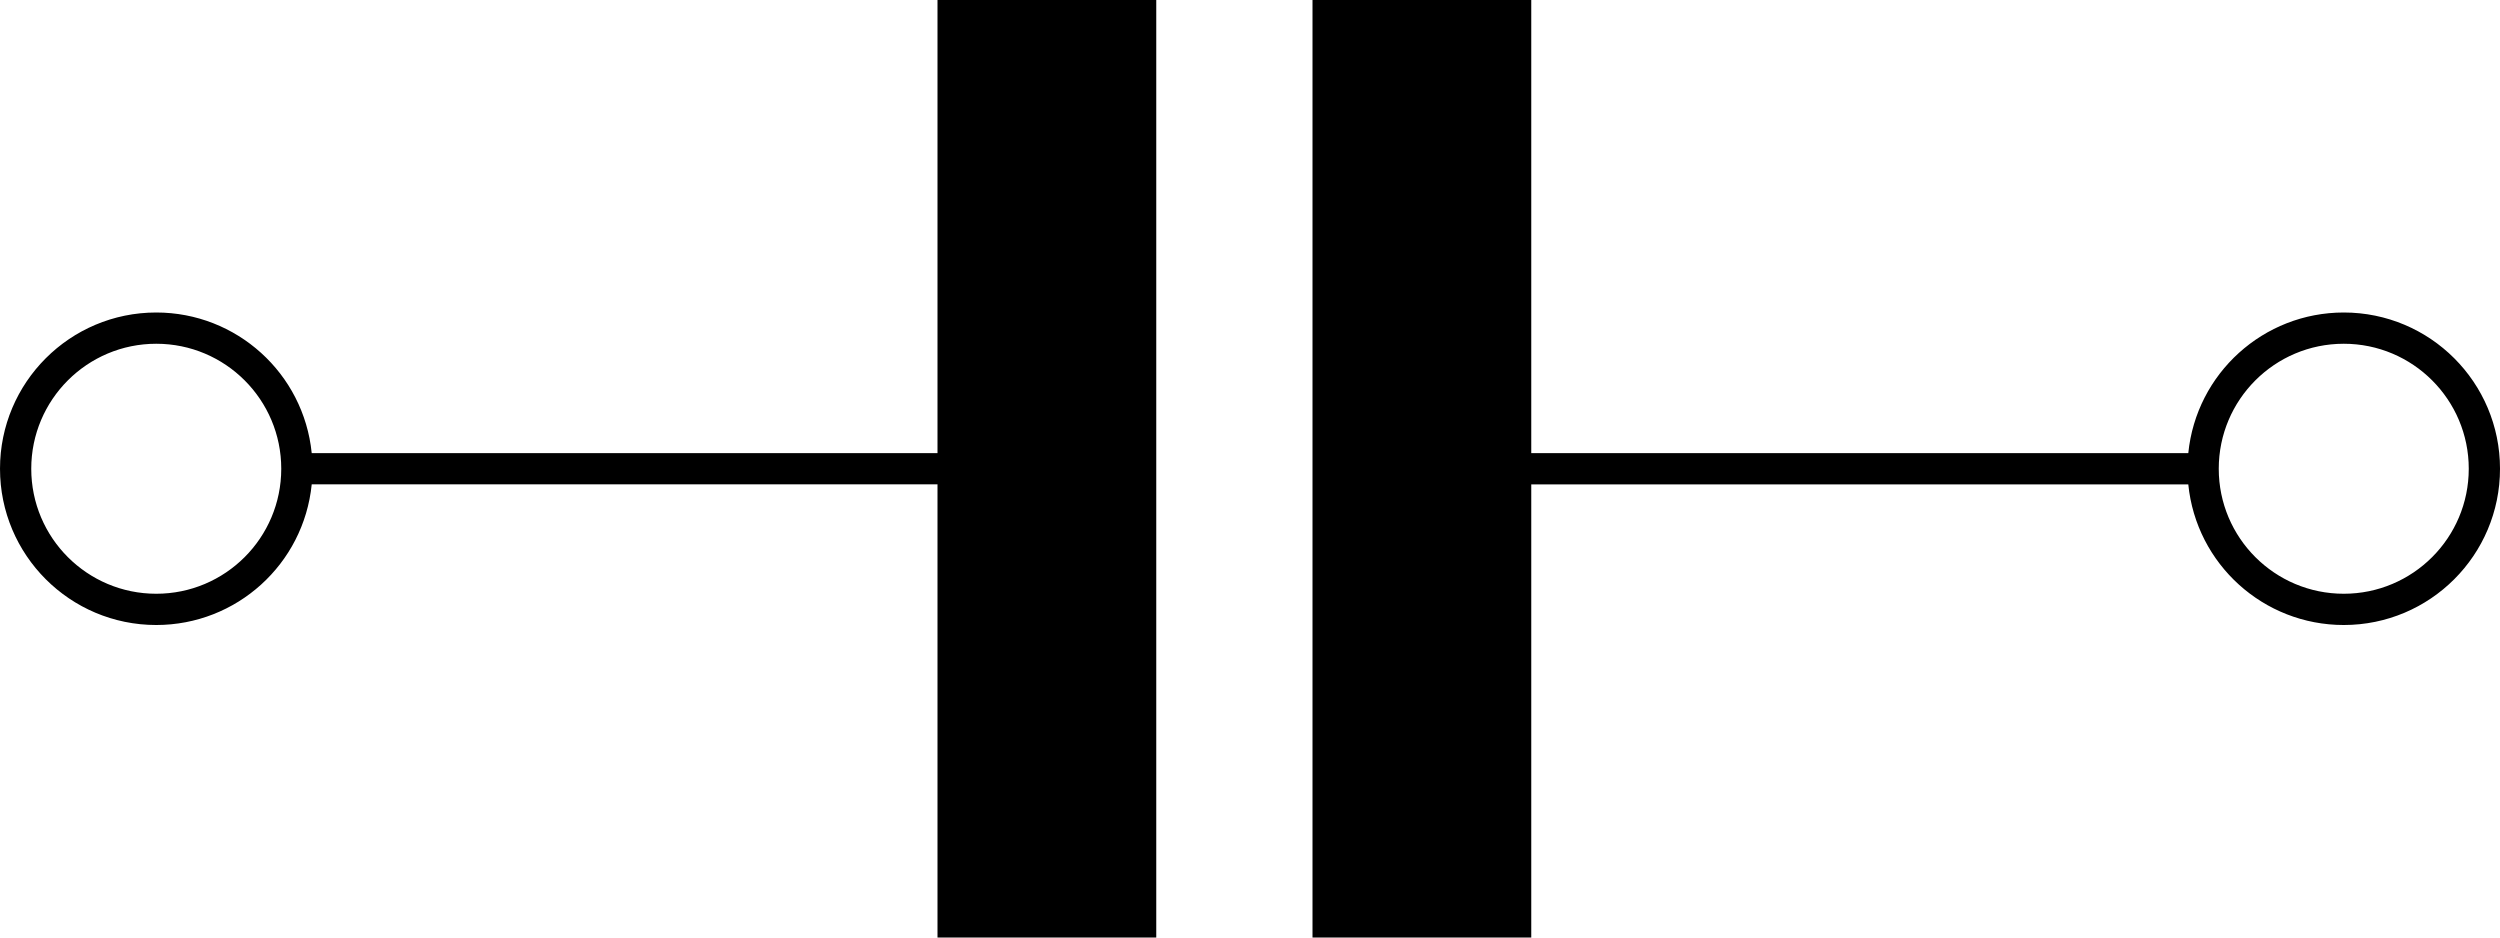
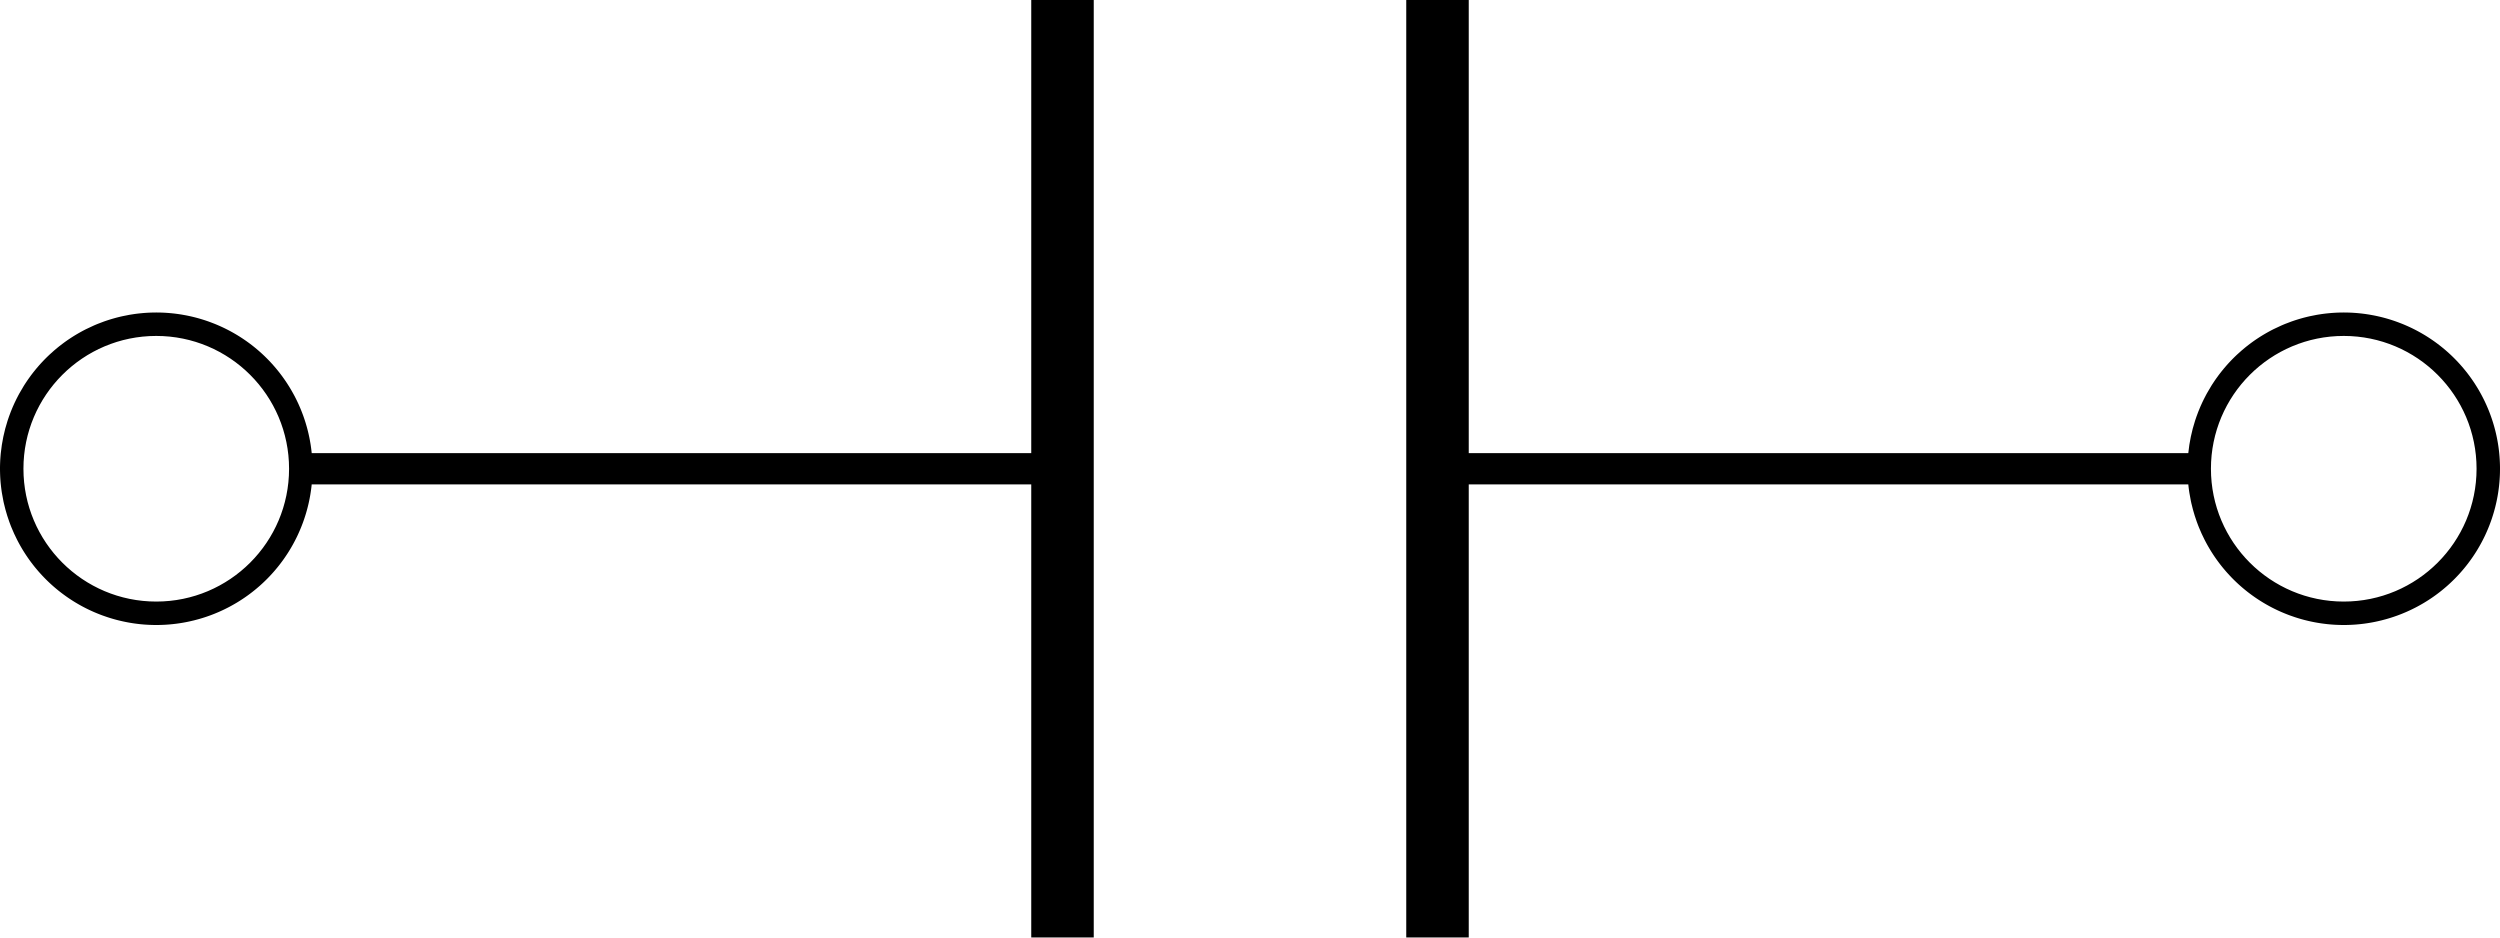
<svg xmlns="http://www.w3.org/2000/svg" xmlns:ns1="http://www.openswatchbook.org/uri/2009/osb" width="160mm" height="60mm" viewBox="0 0 160 60" version="1.1" id="capacitorsvg">
  <defs id="defs2">
    <linearGradient id="linearGradient2783" ns1:paint="solid">
      <stop style="stop-color:#000000;stop-opacity:1;" offset="0" id="stop2781" />
    </linearGradient>
  </defs>
  <g id="draw_layer" transform="translate(0,0)">
-     <circle style="fill:none;fill-opacity:1;fill-rule:evenodd;stroke:none;stroke-width:0.564;stroke-linecap:butt;stroke-linejoin:miter;stroke-miterlimit:4;stroke-dasharray:none;stroke-opacity:1;paint-order:fill markers stroke" cx="10" cy="30" id="circle904" r="8.5" />
-     <circle style="fill:none;fill-opacity:1;fill-rule:evenodd;stroke:none;stroke-width:0.564;stroke-linecap:butt;stroke-linejoin:miter;stroke-miterlimit:4;stroke-dasharray:none;stroke-opacity:1;paint-order:fill markers stroke" cx="150" cy="30" id="circle906" r="8.5" />
-     <path id="Capacitor" style="fill:#000000;fill-opacity:1;stroke:none;stroke-width:1.933;stroke-linejoin:round;stroke-miterlimit:4;stroke-dasharray:none;stroke-dashoffset:0;stroke-opacity:1" d="M 226.771 0 L 226.771 109.605 L 75.4 109.605 A 37.795 37.795 0 0 0 37.795 75.59 A 37.795 37.795 0 0 0 0 113.387 A 37.795 37.795 0 0 0 37.795 151.182 A 37.795 37.795 0 0 0 75.4 117.162 L 226.771 117.162 L 226.771 226.771 L 279.686 226.771 L 279.686 0 L 226.771 0 z M 317.48 0 L 317.48 226.771 L 370.395 226.771 L 370.395 117.166 L 529.324 117.166 A 37.795 37.795 0 0 0 566.93 151.182 A 37.795 37.795 0 0 0 604.725 113.387 A 37.795 37.795 0 0 0 566.93 75.59 A 37.795 37.795 0 0 0 529.324 109.609 L 370.395 109.609 L 370.395 0 L 317.48 0 z M 37.795 83.15 A 30.236 30.236 0 0 1 68.031 113.387 A 30.236 30.236 0 0 1 37.795 143.621 A 30.236 30.236 0 0 1 7.559 113.387 A 30.236 30.236 0 0 1 37.795 83.15 z M 566.93 83.15 A 30.236 30.236 0 0 1 597.166 113.387 A 30.236 30.236 0 0 1 566.93 143.621 A 30.236 30.236 0 0 1 536.693 113.387 A 30.236 30.236 0 0 1 566.93 83.15 z " transform="matrix(0.2645833,0,0,0.2645833,3.002882e-4,2.4476387e-4)" />
+     <path id="path22" style="fill:#000000;fill-opacity:1;stroke:none;stroke-width:1.933;stroke-linejoin:round;stroke-miterlimit:4;stroke-dasharray:none;stroke-dashoffset:0;stroke-opacity:1" d="M 249.449 0 L 249.449 109.605 L 75.398 109.605 A 37.793 37.794 0 0 0 75.373 109.342 A 37.793 37.794 0 0 0 75.314 108.828 A 37.793 37.794 0 0 0 75.248 108.316 A 37.793 37.794 0 0 0 75.176 107.805 A 37.793 37.794 0 0 0 75.096 107.293 A 37.793 37.794 0 0 0 75.006 106.783 A 37.793 37.794 0 0 0 74.914 106.275 A 37.793 37.794 0 0 0 74.814 105.768 A 37.793 37.794 0 0 0 74.705 105.262 A 37.793 37.794 0 0 0 74.592 104.758 A 37.793 37.794 0 0 0 74.471 104.256 A 37.793 37.794 0 0 0 74.342 103.756 A 37.793 37.794 0 0 0 74.207 103.256 A 37.793 37.794 0 0 0 74.064 102.76 A 37.793 37.794 0 0 0 73.916 102.264 A 37.793 37.794 0 0 0 73.76 101.771 A 37.793 37.794 0 0 0 73.598 101.279 A 37.793 37.794 0 0 0 73.43 100.791 A 37.793 37.794 0 0 0 73.254 100.305 A 37.793 37.794 0 0 0 73.07 99.822 A 37.793 37.794 0 0 0 72.883 99.34 A 37.793 37.794 0 0 0 72.688 98.861 A 37.793 37.794 0 0 0 72.484 98.387 A 37.793 37.794 0 0 0 72.277 97.912 A 37.793 37.794 0 0 0 72.061 97.443 A 37.793 37.794 0 0 0 71.84 96.975 A 37.793 37.794 0 0 0 71.613 96.512 A 37.793 37.794 0 0 0 71.379 96.051 A 37.793 37.794 0 0 0 71.139 95.592 A 37.793 37.794 0 0 0 71.1 95.521 A 37.793 37.794 0 0 0 70.891 95.139 A 37.793 37.794 0 0 0 70.637 94.688 A 37.793 37.794 0 0 0 70.379 94.24 A 37.793 37.794 0 0 0 70.113 93.795 A 37.793 37.794 0 0 0 69.842 93.355 A 37.793 37.794 0 0 0 69.564 92.92 A 37.793 37.794 0 0 0 69.283 92.486 A 37.793 37.794 0 0 0 68.994 92.059 A 37.793 37.794 0 0 0 68.699 91.633 A 37.793 37.794 0 0 0 68.398 91.213 A 37.793 37.794 0 0 0 68.092 90.795 A 37.793 37.794 0 0 0 67.781 90.383 A 37.793 37.794 0 0 0 67.732 90.318 A 37.793 37.794 0 0 0 67.463 89.975 A 37.793 37.794 0 0 0 67.141 89.572 A 37.793 37.794 0 0 0 66.812 89.172 A 37.793 37.794 0 0 0 66.479 88.777 A 37.793 37.794 0 0 0 66.139 88.389 A 37.793 37.794 0 0 0 65.793 88 A 37.793 37.794 0 0 0 65.443 87.619 A 37.793 37.794 0 0 0 65.088 87.244 A 37.793 37.794 0 0 0 64.729 86.873 A 37.793 37.794 0 0 0 64.363 86.508 A 37.793 37.794 0 0 0 63.994 86.146 A 37.793 37.794 0 0 0 63.619 85.791 A 37.793 37.794 0 0 0 63.238 85.439 A 37.793 37.794 0 0 0 62.854 85.094 A 37.793 37.794 0 0 0 62.465 84.754 A 37.793 37.794 0 0 0 62.07 84.42 A 37.793 37.794 0 0 0 61.672 84.09 A 37.793 37.794 0 0 0 61.27 83.766 A 37.793 37.794 0 0 0 60.861 83.447 A 37.793 37.794 0 0 0 60.451 83.135 A 37.793 37.794 0 0 0 60.035 82.828 A 37.793 37.794 0 0 0 59.615 82.527 A 37.793 37.794 0 0 0 59.189 82.23 A 37.793 37.794 0 0 0 58.762 81.941 A 37.793 37.794 0 0 0 58.33 81.658 A 37.793 37.794 0 0 0 57.895 81.379 A 37.793 37.794 0 0 0 57.455 81.107 A 37.793 37.794 0 0 0 57.012 80.842 A 37.793 37.794 0 0 0 56.564 80.582 A 37.793 37.794 0 0 0 56.113 80.328 A 37.793 37.794 0 0 0 55.66 80.08 A 37.793 37.794 0 0 0 55.203 79.84 A 37.793 37.794 0 0 0 54.742 79.605 A 37.793 37.794 0 0 0 54.279 79.375 A 37.793 37.794 0 0 0 53.812 79.154 A 37.793 37.794 0 0 0 53.342 78.938 A 37.793 37.794 0 0 0 52.869 78.729 A 37.793 37.794 0 0 0 52.395 78.525 A 37.793 37.794 0 0 0 51.965 78.348 A 37.793 37.794 0 0 0 51 77.975 A 37.793 37.794 0 0 0 50.551 77.811 A 37.793 37.794 0 0 0 50.467 77.779 A 37.793 37.794 0 0 0 49.979 77.609 A 37.793 37.794 0 0 0 49.488 77.445 A 37.793 37.794 0 0 0 48.994 77.289 A 37.793 37.794 0 0 0 48.502 77.139 A 37.793 37.794 0 0 0 48.006 76.996 A 37.793 37.794 0 0 0 47.506 76.859 A 37.793 37.794 0 0 0 47.006 76.73 A 37.793 37.794 0 0 0 46.504 76.607 A 37.793 37.794 0 0 0 46 76.492 A 37.793 37.794 0 0 0 45.494 76.383 A 37.793 37.794 0 0 0 44.988 76.281 A 37.793 37.794 0 0 0 43.971 76.098 A 37.793 37.794 0 0 0 43.459 76.018 A 37.793 37.794 0 0 0 42.947 75.943 A 37.793 37.794 0 0 0 42.436 75.877 A 37.793 37.794 0 0 0 41.922 75.816 A 37.793 37.794 0 0 0 41.408 75.764 A 37.793 37.794 0 0 0 40.814 75.711 A 37.793 37.794 0 0 0 40.377 75.68 A 37.793 37.794 0 0 0 39.932 75.65 A 37.793 37.794 0 0 0 39.744 75.641 A 37.793 37.794 0 0 0 39.346 75.623 A 37.793 37.794 0 0 0 38.828 75.605 A 37.793 37.794 0 0 0 38.311 75.594 A 37.793 37.794 0 0 0 37.797 75.59 A 37.793 37.794 0 0 0 37.785 75.59 A 37.793 37.794 0 0 0 37.359 75.594 A 37.793 37.794 0 0 0 36.959 75.6 A 37.793 37.794 0 0 0 36.943 75.6 A 37.793 37.794 0 0 0 36.439 75.615 A 37.793 37.794 0 0 0 36.324 75.619 A 37.793 37.794 0 0 0 35.809 75.643 A 37.793 37.794 0 0 0 35.291 75.674 A 37.793 37.794 0 0 0 34.775 75.711 A 37.793 37.794 0 0 0 33.746 75.809 A 37.793 37.794 0 0 0 33.232 75.867 A 37.793 37.794 0 0 0 32.869 75.912 A 37.793 37.794 0 0 0 32.814 75.92 A 37.793 37.794 0 0 0 32.357 75.984 A 37.793 37.794 0 0 0 31.9 76.055 A 37.793 37.794 0 0 0 31.699 76.086 A 37.793 37.794 0 0 0 31.242 76.162 A 37.793 37.794 0 0 0 29.592 76.492 A 37.793 37.794 0 0 0 29.088 76.607 A 37.793 37.794 0 0 0 28.586 76.73 A 37.793 37.794 0 0 0 28.084 76.859 A 37.793 37.794 0 0 0 27.559 77.004 A 37.793 37.794 0 0 0 27.547 77.008 A 37.793 37.794 0 0 0 27.09 77.139 A 37.793 37.794 0 0 0 26.594 77.289 A 37.793 37.794 0 0 0 26.102 77.445 A 37.793 37.794 0 0 0 25.611 77.609 A 37.793 37.794 0 0 0 25.123 77.779 A 37.793 37.794 0 0 0 23.625 78.348 A 37.793 37.794 0 0 0 23.195 78.525 A 37.793 37.794 0 0 0 22.719 78.729 A 37.793 37.794 0 0 0 20.812 79.621 A 37.793 37.794 0 0 0 20.76 79.648 A 37.793 37.794 0 0 0 20.352 79.857 A 37.793 37.794 0 0 0 19.93 80.08 A 37.793 37.794 0 0 0 19.477 80.328 A 37.793 37.794 0 0 0 19.447 80.346 A 37.793 37.794 0 0 0 19.027 80.582 A 37.793 37.794 0 0 0 18.58 80.842 A 37.793 37.794 0 0 0 18.137 81.107 A 37.793 37.794 0 0 0 17.697 81.379 A 37.793 37.794 0 0 0 17.262 81.658 A 37.793 37.794 0 0 0 16.83 81.941 A 37.793 37.794 0 0 0 16.338 82.273 A 37.793 37.794 0 0 0 16.273 82.318 A 37.793 37.794 0 0 0 15.914 82.57 A 37.793 37.794 0 0 0 15.557 82.828 A 37.793 37.794 0 0 0 14.729 83.447 A 37.793 37.794 0 0 0 14.322 83.766 A 37.793 37.794 0 0 0 13.92 84.09 A 37.793 37.794 0 0 0 13.521 84.42 A 37.793 37.794 0 0 0 13.127 84.754 A 37.793 37.794 0 0 0 11.973 85.791 A 37.793 37.794 0 0 0 11.598 86.146 A 37.793 37.794 0 0 0 11.227 86.508 A 37.793 37.794 0 0 0 10.861 86.873 A 37.793 37.794 0 0 0 10.502 87.244 A 37.793 37.794 0 0 0 10.148 87.619 A 37.793 37.794 0 0 0 9.797 88 A 37.793 37.794 0 0 0 9.453 88.385 A 37.793 37.794 0 0 0 8.779 89.17 A 37.793 37.794 0 0 0 8.129 89.973 A 37.793 37.794 0 0 0 7.811 90.381 A 37.793 37.794 0 0 0 7.498 90.793 A 37.793 37.794 0 0 0 6.893 91.631 A 37.793 37.794 0 0 0 6.598 92.055 A 37.793 37.794 0 0 0 6.025 92.916 A 37.793 37.794 0 0 0 5.748 93.354 A 37.793 37.794 0 0 0 4.701 95.135 A 37.793 37.794 0 0 0 4.455 95.59 A 37.793 37.794 0 0 0 3.98 96.508 A 37.793 37.794 0 0 0 3.531 97.439 A 37.793 37.794 0 0 0 3.107 98.383 A 37.793 37.794 0 0 0 2.164 100.789 A 37.793 37.794 0 0 0 1.832 101.768 A 37.793 37.794 0 0 0 0.193 109.605 L 0.191 109.605 A 37.793 37.794 0 0 0 0.174 109.773 A 37.793 37.794 0 0 0 0.129 110.287 A 37.793 37.794 0 0 0 0.09 110.803 A 37.793 37.794 0 0 0 0.055 111.318 A 37.793 37.794 0 0 0 0.033 111.836 A 37.793 37.794 0 0 0 0.014 112.352 A 37.793 37.794 0 0 0 0.002 112.869 A 37.793 37.794 0 0 0 0 113.387 A 37.793 37.794 0 0 0 0.002 113.82 A 37.793 37.794 0 0 0 0.014 114.338 A 37.793 37.794 0 0 0 0.029 114.854 A 37.793 37.794 0 0 0 0.051 115.371 A 37.793 37.794 0 0 0 0.082 115.887 A 37.793 37.794 0 0 0 0.119 116.402 A 37.793 37.794 0 0 0 0.164 116.918 A 37.793 37.794 0 0 0 0.191 117.166 L 0.193 117.166 A 37.793 37.794 0 0 0 0.248 117.68 A 37.793 37.794 0 0 0 0.311 118.193 A 37.793 37.794 0 0 0 0.379 118.705 A 37.793 37.794 0 0 0 0.455 119.217 A 37.793 37.794 0 0 0 0.83 121.25 A 37.793 37.794 0 0 0 0.941 121.756 A 37.793 37.794 0 0 0 1.316 123.26 A 37.793 37.794 0 0 0 2.248 126.217 A 37.793 37.794 0 0 0 2.611 127.184 A 37.793 37.794 0 0 0 2.805 127.664 A 37.793 37.794 0 0 0 3.42 129.088 A 37.793 37.794 0 0 0 4.094 130.484 A 37.793 37.794 0 0 0 4.33 130.943 A 37.793 37.794 0 0 0 4.574 131.4 A 37.793 37.794 0 0 0 4.822 131.852 A 37.793 37.794 0 0 0 5.078 132.301 A 37.793 37.794 0 0 0 5.34 132.748 A 37.793 37.794 0 0 0 5.607 133.189 A 37.793 37.794 0 0 0 5.881 133.627 A 37.793 37.794 0 0 0 6.162 134.062 A 37.793 37.794 0 0 0 6.447 134.494 A 37.793 37.794 0 0 0 6.73 134.91 A 37.793 37.794 0 0 0 6.748 134.934 A 37.793 37.794 0 0 0 7.037 135.344 A 37.793 37.794 0 0 0 7.34 135.762 A 37.793 37.794 0 0 0 7.648 136.176 A 37.793 37.794 0 0 0 7.963 136.586 A 37.793 37.794 0 0 0 8.283 136.992 A 37.793 37.794 0 0 0 8.609 137.395 A 37.793 37.794 0 0 0 9.277 138.184 A 37.793 37.794 0 0 0 9.619 138.57 A 37.793 37.794 0 0 0 10.318 139.332 A 37.793 37.794 0 0 0 10.676 139.705 A 37.793 37.794 0 0 0 11.039 140.074 A 37.793 37.794 0 0 0 11.406 140.438 A 37.793 37.794 0 0 0 11.779 140.797 A 37.793 37.794 0 0 0 12.156 141.15 A 37.793 37.794 0 0 0 12.537 141.498 A 37.793 37.794 0 0 0 12.924 141.84 A 37.793 37.794 0 0 0 13.316 142.178 A 37.793 37.794 0 0 0 13.713 142.51 A 37.793 37.794 0 0 0 14.113 142.838 A 37.793 37.794 0 0 0 14.518 143.158 A 37.793 37.794 0 0 0 14.928 143.475 A 37.793 37.794 0 0 0 15.342 143.783 A 37.793 37.794 0 0 0 15.76 144.088 A 37.793 37.794 0 0 0 16.182 144.387 A 37.793 37.794 0 0 0 16.607 144.68 A 37.793 37.794 0 0 0 17.012 144.949 A 37.793 37.794 0 0 0 17.014 144.951 A 37.793 37.794 0 0 0 17.018 144.953 A 37.793 37.794 0 0 0 17.434 145.223 A 37.793 37.794 0 0 0 17.463 145.242 A 37.793 37.794 0 0 0 17.871 145.5 A 37.793 37.794 0 0 0 17.906 145.52 A 37.793 37.794 0 0 0 18.277 145.748 A 37.793 37.794 0 0 0 18.83 146.074 A 37.793 37.794 0 0 0 19.244 146.311 A 37.793 37.794 0 0 0 19.629 146.525 A 37.793 37.794 0 0 0 19.67 146.549 A 37.793 37.794 0 0 0 19.717 146.574 A 37.793 37.794 0 0 0 19.734 146.584 A 37.793 37.794 0 0 0 20.152 146.807 A 37.793 37.794 0 0 0 20.611 147.045 A 37.793 37.794 0 0 0 21.072 147.277 A 37.793 37.794 0 0 0 21.467 147.469 A 37.793 37.794 0 0 0 21.508 147.488 A 37.793 37.794 0 0 0 21.797 147.625 A 37.793 37.794 0 0 0 22.127 147.777 A 37.793 37.794 0 0 0 22.154 147.789 A 37.793 37.794 0 0 0 22.477 147.934 A 37.793 37.794 0 0 0 22.859 148.102 A 37.793 37.794 0 0 0 22.896 148.117 A 37.793 37.794 0 0 0 23.018 148.168 A 37.793 37.794 0 0 0 23.428 148.34 A 37.793 37.794 0 0 0 23.906 148.533 A 37.793 37.794 0 0 0 24.457 148.746 A 37.793 37.794 0 0 0 24.818 148.881 A 37.793 37.794 0 0 0 25.885 149.252 A 37.793 37.794 0 0 0 25.916 149.262 A 37.793 37.794 0 0 0 26.344 149.4 A 37.793 37.794 0 0 0 26.773 149.535 A 37.793 37.794 0 0 0 26.893 149.57 A 37.793 37.794 0 0 0 27.271 149.684 A 37.793 37.794 0 0 0 27.287 149.688 A 37.793 37.794 0 0 0 27.621 149.783 A 37.793 37.794 0 0 0 28.041 149.898 A 37.793 37.794 0 0 0 28.137 149.924 A 37.793 37.794 0 0 0 28.502 150.018 A 37.793 37.794 0 0 0 28.861 150.105 A 37.793 37.794 0 0 0 29.293 150.209 A 37.793 37.794 0 0 0 29.873 150.338 A 37.793 37.794 0 0 0 30.303 150.428 A 37.793 37.794 0 0 0 30.869 150.539 A 37.793 37.794 0 0 0 30.986 150.561 A 37.793 37.794 0 0 0 31.287 150.613 A 37.793 37.794 0 0 0 31.338 150.623 A 37.793 37.794 0 0 0 31.389 150.633 A 37.793 37.794 0 0 0 31.826 150.705 A 37.793 37.794 0 0 0 31.855 150.711 A 37.793 37.794 0 0 0 32.492 150.807 A 37.793 37.794 0 0 0 32.523 150.811 A 37.793 37.794 0 0 0 32.783 150.846 A 37.793 37.794 0 0 0 33.174 150.896 A 37.793 37.794 0 0 0 33.613 150.949 A 37.793 37.794 0 0 0 33.723 150.961 A 37.793 37.794 0 0 0 34.139 151.004 A 37.793 37.794 0 0 0 34.512 151.037 A 37.793 37.794 0 0 0 34.793 151.062 A 37.793 37.794 0 0 0 34.826 151.064 A 37.793 37.794 0 0 0 35.213 151.092 A 37.793 37.794 0 0 0 35.652 151.119 A 37.793 37.794 0 0 0 35.783 151.127 A 37.793 37.794 0 0 0 36.246 151.148 A 37.793 37.794 0 0 0 36.762 151.166 A 37.793 37.794 0 0 0 37.279 151.178 A 37.793 37.794 0 0 0 37.797 151.182 A 37.793 37.794 0 0 0 37.799 151.182 A 37.793 37.794 0 0 0 38.23 151.178 A 37.793 37.794 0 0 0 38.654 151.172 A 37.793 37.794 0 0 0 39.264 151.152 A 37.793 37.794 0 0 0 39.781 151.129 A 37.793 37.794 0 0 0 40.297 151.098 A 37.793 37.794 0 0 0 40.812 151.061 A 37.793 37.794 0 0 0 41.281 151.02 A 37.793 37.794 0 0 0 41.541 150.994 A 37.793 37.794 0 0 0 41.918 150.955 A 37.793 37.794 0 0 0 41.926 150.955 A 37.793 37.794 0 0 0 42.355 150.904 A 37.793 37.794 0 0 0 42.797 150.85 A 37.793 37.794 0 0 0 42.984 150.822 A 37.793 37.794 0 0 0 43.381 150.766 A 37.793 37.794 0 0 0 43.891 150.686 A 37.793 37.794 0 0 0 44.398 150.6 A 37.793 37.794 0 0 0 44.906 150.506 A 37.793 37.794 0 0 0 45.414 150.404 A 37.793 37.794 0 0 0 45.92 150.297 A 37.793 37.794 0 0 0 46.926 150.061 A 37.793 37.794 0 0 0 47.926 149.797 A 37.793 37.794 0 0 0 48.34 149.68 A 37.793 37.794 0 0 0 48.689 149.576 A 37.793 37.794 0 0 0 49 149.482 A 37.793 37.794 0 0 0 49.41 149.352 A 37.793 37.794 0 0 0 49.902 149.189 A 37.793 37.794 0 0 0 50.391 149.02 A 37.793 37.794 0 0 0 50.873 148.848 A 37.793 37.794 0 0 0 50.877 148.846 A 37.793 37.794 0 0 0 51.361 148.662 A 37.793 37.794 0 0 0 51.838 148.477 A 37.793 37.794 0 0 0 52.32 148.277 A 37.793 37.794 0 0 0 52.797 148.076 A 37.793 37.794 0 0 0 53.27 147.867 A 37.793 37.794 0 0 0 53.74 147.652 A 37.793 37.794 0 0 0 54.207 147.432 A 37.793 37.794 0 0 0 54.67 147.203 A 37.793 37.794 0 0 0 55.131 146.971 A 37.793 37.794 0 0 0 55.592 146.729 A 37.793 37.794 0 0 0 56.043 146.482 A 37.793 37.794 0 0 0 56.494 146.23 A 37.793 37.794 0 0 0 56.943 145.971 A 37.793 37.794 0 0 0 57.387 145.707 A 37.793 37.794 0 0 0 57.826 145.436 A 37.793 37.794 0 0 0 58.264 145.158 A 37.793 37.794 0 0 0 58.695 144.875 A 37.793 37.794 0 0 0 59.125 144.588 A 37.793 37.794 0 0 0 59.549 144.293 A 37.793 37.794 0 0 0 59.971 143.992 A 37.793 37.794 0 0 0 60.387 143.686 A 37.793 37.794 0 0 0 60.799 143.373 A 37.793 37.794 0 0 0 61.207 143.057 A 37.793 37.794 0 0 0 61.611 142.732 A 37.793 37.794 0 0 0 62.01 142.404 A 37.793 37.794 0 0 0 62.404 142.07 A 37.793 37.794 0 0 0 62.791 141.736 A 37.793 37.794 0 0 0 63.18 141.387 A 37.793 37.794 0 0 0 63.561 141.037 A 37.793 37.794 0 0 0 63.936 140.682 A 37.793 37.794 0 0 0 64.307 140.322 A 37.793 37.794 0 0 0 64.674 139.957 A 37.793 37.794 0 0 0 64.732 139.898 A 37.793 37.794 0 0 0 65.033 139.586 A 37.793 37.794 0 0 0 65.389 139.211 A 37.793 37.794 0 0 0 65.74 138.832 A 37.793 37.794 0 0 0 66.086 138.447 A 37.793 37.794 0 0 0 66.426 138.059 A 37.793 37.794 0 0 0 66.76 137.664 A 37.793 37.794 0 0 0 67.09 137.266 A 37.793 37.794 0 0 0 67.414 136.863 A 37.793 37.794 0 0 0 67.732 136.455 A 37.793 37.794 0 0 0 68.045 136.043 A 37.793 37.794 0 0 0 68.352 135.629 A 37.793 37.794 0 0 0 68.654 135.207 A 37.793 37.794 0 0 0 68.949 134.783 A 37.793 37.794 0 0 0 69.238 134.355 A 37.793 37.794 0 0 0 69.523 133.924 A 37.793 37.794 0 0 0 69.801 133.488 A 37.793 37.794 0 0 0 70.07 133.049 A 37.793 37.794 0 0 0 70.338 132.605 A 37.793 37.794 0 0 0 70.596 132.158 A 37.793 37.794 0 0 0 70.852 131.707 A 37.793 37.794 0 0 0 71.098 131.254 A 37.793 37.794 0 0 0 71.34 130.797 A 37.793 37.794 0 0 0 71.574 130.336 A 37.793 37.794 0 0 0 71.805 129.873 A 37.793 37.794 0 0 0 72.027 129.406 A 37.793 37.794 0 0 0 72.24 128.936 A 37.793 37.794 0 0 0 72.449 128.463 A 37.793 37.794 0 0 0 72.652 127.988 A 37.793 37.794 0 0 0 72.85 127.51 A 37.793 37.794 0 0 0 73.039 127.029 A 37.793 37.794 0 0 0 73.223 126.545 A 37.793 37.794 0 0 0 73.4 126.059 A 37.793 37.794 0 0 0 73.57 125.572 A 37.793 37.794 0 0 0 73.732 125.08 A 37.793 37.794 0 0 0 73.889 124.588 A 37.793 37.794 0 0 0 74.039 124.094 A 37.793 37.794 0 0 0 74.182 123.596 A 37.793 37.794 0 0 0 74.318 123.098 A 37.793 37.794 0 0 0 74.447 122.598 A 37.793 37.794 0 0 0 74.57 122.096 A 37.793 37.794 0 0 0 74.686 121.592 A 37.793 37.794 0 0 0 74.795 121.086 A 37.793 37.794 0 0 0 74.896 120.58 A 37.793 37.794 0 0 0 74.992 120.07 A 37.793 37.794 0 0 0 75.08 119.562 A 37.793 37.794 0 0 0 75.16 119.051 A 37.793 37.794 0 0 0 75.234 118.539 A 37.793 37.794 0 0 0 75.301 118.027 A 37.793 37.794 0 0 0 75.361 117.514 A 37.793 37.794 0 0 0 75.396 117.166 L 249.449 117.166 L 249.449 226.771 L 264.566 226.771 L 264.566 0 L 249.449 0 z M 340.158 0 L 340.158 226.771 L 355.275 226.771 L 355.275 117.166 L 529.324 117.166 L 529.326 117.166 A 37.795 37.795 0 0 0 529.381 117.68 A 37.795 37.795 0 0 0 529.443 118.193 A 37.795 37.795 0 0 0 529.512 118.705 A 37.795 37.795 0 0 0 529.588 119.217 A 37.795 37.795 0 0 0 529.963 121.25 A 37.795 37.795 0 0 0 530.074 121.756 A 37.795 37.795 0 0 0 530.449 123.26 A 37.795 37.795 0 0 0 531.381 126.217 A 37.795 37.795 0 0 0 531.744 127.184 A 37.795 37.795 0 0 0 531.938 127.666 A 37.795 37.795 0 0 0 532.553 129.09 A 37.795 37.795 0 0 0 533.227 130.486 A 37.795 37.795 0 0 0 533.463 130.945 A 37.795 37.795 0 0 0 533.707 131.402 A 37.795 37.795 0 0 0 533.955 131.854 A 37.795 37.795 0 0 0 534.211 132.303 A 37.795 37.795 0 0 0 534.473 132.75 A 37.795 37.795 0 0 0 534.74 133.191 A 37.795 37.795 0 0 0 535.014 133.629 A 37.795 37.795 0 0 0 535.295 134.064 A 37.795 37.795 0 0 0 535.58 134.496 A 37.795 37.795 0 0 0 535.863 134.912 A 37.795 37.795 0 0 0 535.881 134.936 A 37.795 37.795 0 0 0 536.17 135.346 A 37.795 37.795 0 0 0 536.473 135.764 A 37.795 37.795 0 0 0 536.781 136.178 A 37.795 37.795 0 0 0 537.096 136.588 A 37.795 37.795 0 0 0 537.416 136.994 A 37.795 37.795 0 0 0 537.742 137.396 A 37.795 37.795 0 0 0 538.41 138.186 A 37.795 37.795 0 0 0 538.752 138.572 A 37.795 37.795 0 0 0 539.451 139.334 A 37.795 37.795 0 0 0 539.809 139.707 A 37.795 37.795 0 0 0 540.172 140.076 A 37.795 37.795 0 0 0 540.539 140.439 A 37.795 37.795 0 0 0 540.912 140.799 A 37.795 37.795 0 0 0 541.289 141.152 A 37.795 37.795 0 0 0 541.67 141.5 A 37.795 37.795 0 0 0 542.057 141.842 A 37.795 37.795 0 0 0 542.449 142.18 A 37.795 37.795 0 0 0 542.846 142.512 A 37.795 37.795 0 0 0 543.246 142.84 A 37.795 37.795 0 0 0 543.65 143.16 A 37.795 37.795 0 0 0 544.061 143.477 A 37.795 37.795 0 0 0 544.475 143.785 A 37.795 37.795 0 0 0 544.893 144.09 A 37.795 37.795 0 0 0 545.314 144.389 A 37.795 37.795 0 0 0 545.74 144.682 A 37.795 37.795 0 0 0 546.145 144.951 A 37.795 37.795 0 0 0 546.146 144.953 A 37.795 37.795 0 0 0 546.15 144.955 A 37.795 37.795 0 0 0 546.566 145.225 A 37.795 37.795 0 0 0 546.598 145.244 A 37.795 37.795 0 0 0 547.006 145.502 A 37.795 37.795 0 0 0 547.039 145.521 A 37.795 37.795 0 0 0 547.41 145.75 A 37.795 37.795 0 0 0 547.963 146.076 A 37.795 37.795 0 0 0 548.377 146.312 A 37.795 37.795 0 0 0 548.762 146.527 A 37.795 37.795 0 0 0 548.803 146.551 A 37.795 37.795 0 0 0 548.85 146.576 A 37.795 37.795 0 0 0 548.867 146.586 A 37.795 37.795 0 0 0 549.285 146.809 A 37.795 37.795 0 0 0 549.744 147.047 A 37.795 37.795 0 0 0 550.205 147.279 A 37.795 37.795 0 0 0 550.6 147.471 A 37.795 37.795 0 0 0 550.641 147.49 A 37.795 37.795 0 0 0 550.93 147.627 A 37.795 37.795 0 0 0 551.26 147.779 A 37.795 37.795 0 0 0 551.287 147.791 A 37.795 37.795 0 0 0 551.609 147.936 A 37.795 37.795 0 0 0 551.992 148.104 A 37.795 37.795 0 0 0 552.029 148.119 A 37.795 37.795 0 0 0 552.15 148.17 A 37.795 37.795 0 0 0 552.561 148.342 A 37.795 37.795 0 0 0 553.039 148.535 A 37.795 37.795 0 0 0 553.59 148.748 A 37.795 37.795 0 0 0 553.951 148.883 A 37.795 37.795 0 0 0 555.018 149.254 A 37.795 37.795 0 0 0 555.047 149.264 A 37.795 37.795 0 0 0 555.475 149.402 A 37.795 37.795 0 0 0 555.904 149.537 A 37.795 37.795 0 0 0 556.025 149.572 A 37.795 37.795 0 0 0 556.404 149.686 A 37.795 37.795 0 0 0 556.418 149.689 A 37.795 37.795 0 0 0 556.752 149.785 A 37.795 37.795 0 0 0 557.172 149.9 A 37.795 37.795 0 0 0 557.268 149.926 A 37.795 37.795 0 0 0 557.633 150.02 A 37.795 37.795 0 0 0 557.992 150.107 A 37.795 37.795 0 0 0 558.424 150.211 A 37.795 37.795 0 0 0 559.004 150.34 A 37.795 37.795 0 0 0 559.434 150.43 A 37.795 37.795 0 0 0 560 150.541 A 37.795 37.795 0 0 0 560.117 150.562 A 37.795 37.795 0 0 0 560.418 150.615 A 37.795 37.795 0 0 0 560.469 150.625 A 37.795 37.795 0 0 0 560.52 150.633 A 37.795 37.795 0 0 0 560.957 150.705 A 37.795 37.795 0 0 0 560.988 150.711 A 37.795 37.795 0 0 0 561.625 150.807 A 37.795 37.795 0 0 0 561.656 150.811 A 37.795 37.795 0 0 0 561.916 150.846 A 37.795 37.795 0 0 0 562.307 150.896 A 37.795 37.795 0 0 0 562.746 150.949 A 37.795 37.795 0 0 0 562.855 150.961 A 37.795 37.795 0 0 0 563.271 151.004 A 37.795 37.795 0 0 0 563.645 151.037 A 37.795 37.795 0 0 0 563.926 151.062 A 37.795 37.795 0 0 0 563.959 151.064 A 37.795 37.795 0 0 0 564.346 151.092 A 37.795 37.795 0 0 0 564.785 151.119 A 37.795 37.795 0 0 0 564.916 151.127 A 37.795 37.795 0 0 0 565.379 151.148 A 37.795 37.795 0 0 0 565.895 151.166 A 37.795 37.795 0 0 0 566.412 151.178 A 37.795 37.795 0 0 0 566.93 151.182 A 37.795 37.795 0 0 0 566.932 151.182 A 37.795 37.795 0 0 0 567.363 151.178 A 37.795 37.795 0 0 0 567.787 151.172 A 37.795 37.795 0 0 0 568.396 151.152 A 37.795 37.795 0 0 0 568.914 151.129 A 37.795 37.795 0 0 0 569.43 151.098 A 37.795 37.795 0 0 0 569.945 151.061 A 37.795 37.795 0 0 0 570.414 151.02 A 37.795 37.795 0 0 0 570.674 150.994 A 37.795 37.795 0 0 0 571.051 150.955 A 37.795 37.795 0 0 0 571.059 150.955 A 37.795 37.795 0 0 0 571.488 150.904 A 37.795 37.795 0 0 0 571.93 150.85 A 37.795 37.795 0 0 0 572.117 150.822 A 37.795 37.795 0 0 0 572.514 150.766 A 37.795 37.795 0 0 0 573.023 150.686 A 37.795 37.795 0 0 0 573.533 150.6 A 37.795 37.795 0 0 0 574.041 150.506 A 37.795 37.795 0 0 0 574.549 150.404 A 37.795 37.795 0 0 0 575.055 150.297 A 37.795 37.795 0 0 0 576.061 150.061 A 37.795 37.795 0 0 0 577.061 149.797 A 37.795 37.795 0 0 0 577.475 149.68 A 37.795 37.795 0 0 0 577.824 149.576 A 37.795 37.795 0 0 0 578.135 149.482 A 37.795 37.795 0 0 0 578.545 149.352 A 37.795 37.795 0 0 0 579.037 149.189 A 37.795 37.795 0 0 0 579.525 149.02 A 37.795 37.795 0 0 0 580.008 148.848 A 37.795 37.795 0 0 0 580.012 148.846 A 37.795 37.795 0 0 0 580.496 148.662 A 37.795 37.795 0 0 0 580.973 148.477 A 37.795 37.795 0 0 0 581.455 148.277 A 37.795 37.795 0 0 0 581.932 148.076 A 37.795 37.795 0 0 0 582.404 147.867 A 37.795 37.795 0 0 0 582.875 147.652 A 37.795 37.795 0 0 0 583.342 147.432 A 37.795 37.795 0 0 0 583.805 147.203 A 37.795 37.795 0 0 0 584.266 146.971 A 37.795 37.795 0 0 0 584.727 146.729 A 37.795 37.795 0 0 0 585.178 146.482 A 37.795 37.795 0 0 0 585.629 146.23 A 37.795 37.795 0 0 0 586.078 145.971 A 37.795 37.795 0 0 0 586.521 145.707 A 37.795 37.795 0 0 0 586.961 145.436 A 37.795 37.795 0 0 0 587.398 145.158 A 37.795 37.795 0 0 0 587.83 144.875 A 37.795 37.795 0 0 0 588.26 144.588 A 37.795 37.795 0 0 0 588.684 144.293 A 37.795 37.795 0 0 0 589.105 143.992 A 37.795 37.795 0 0 0 589.521 143.686 A 37.795 37.795 0 0 0 589.934 143.373 A 37.795 37.795 0 0 0 590.342 143.057 A 37.795 37.795 0 0 0 590.746 142.732 A 37.795 37.795 0 0 0 591.145 142.404 A 37.795 37.795 0 0 0 591.539 142.07 A 37.795 37.795 0 0 0 591.926 141.736 A 37.795 37.795 0 0 0 592.314 141.387 A 37.795 37.795 0 0 0 592.695 141.037 A 37.795 37.795 0 0 0 593.07 140.682 A 37.795 37.795 0 0 0 593.441 140.322 A 37.795 37.795 0 0 0 593.809 139.957 A 37.795 37.795 0 0 0 593.867 139.898 A 37.795 37.795 0 0 0 594.168 139.586 A 37.795 37.795 0 0 0 594.523 139.211 A 37.795 37.795 0 0 0 594.875 138.832 A 37.795 37.795 0 0 0 595.221 138.447 A 37.795 37.795 0 0 0 595.561 138.059 A 37.795 37.795 0 0 0 595.895 137.664 A 37.795 37.795 0 0 0 596.225 137.266 A 37.795 37.795 0 0 0 596.549 136.863 A 37.795 37.795 0 0 0 596.867 136.455 A 37.795 37.795 0 0 0 597.18 136.043 A 37.795 37.795 0 0 0 597.486 135.629 A 37.795 37.795 0 0 0 597.789 135.207 A 37.795 37.795 0 0 0 598.084 134.783 A 37.795 37.795 0 0 0 598.373 134.355 A 37.795 37.795 0 0 0 598.658 133.924 A 37.795 37.795 0 0 0 598.936 133.488 A 37.795 37.795 0 0 0 599.207 133.049 A 37.795 37.795 0 0 0 599.473 132.605 A 37.795 37.795 0 0 0 599.732 132.158 A 37.795 37.795 0 0 0 599.986 131.707 A 37.795 37.795 0 0 0 600.234 131.254 A 37.795 37.795 0 0 0 600.475 130.797 A 37.795 37.795 0 0 0 600.711 130.336 A 37.795 37.795 0 0 0 600.939 129.873 A 37.795 37.795 0 0 0 601.162 129.406 A 37.795 37.795 0 0 0 601.377 128.936 A 37.795 37.795 0 0 0 601.586 128.463 A 37.795 37.795 0 0 0 601.789 127.988 A 37.795 37.795 0 0 0 601.986 127.51 A 37.795 37.795 0 0 0 602.176 127.029 A 37.795 37.795 0 0 0 602.359 126.545 A 37.795 37.795 0 0 0 602.537 126.059 A 37.795 37.795 0 0 0 602.707 125.572 A 37.795 37.795 0 0 0 602.869 125.08 A 37.795 37.795 0 0 0 603.025 124.588 A 37.795 37.795 0 0 0 603.176 124.094 A 37.795 37.795 0 0 0 603.318 123.596 A 37.795 37.795 0 0 0 603.455 123.098 A 37.795 37.795 0 0 0 603.584 122.598 A 37.795 37.795 0 0 0 603.707 122.096 A 37.795 37.795 0 0 0 603.822 121.592 A 37.795 37.795 0 0 0 603.932 121.086 A 37.795 37.795 0 0 0 604.033 120.58 A 37.795 37.795 0 0 0 604.129 120.07 A 37.795 37.795 0 0 0 604.217 119.562 A 37.795 37.795 0 0 0 604.297 119.051 A 37.795 37.795 0 0 0 604.371 118.539 A 37.795 37.795 0 0 0 604.438 118.027 A 37.795 37.795 0 0 0 604.498 117.514 A 37.795 37.795 0 0 0 604.551 117 A 37.795 37.795 0 0 0 604.598 116.484 A 37.795 37.795 0 0 0 604.637 115.969 A 37.795 37.795 0 0 0 604.668 115.453 A 37.795 37.795 0 0 0 604.693 114.936 A 37.795 37.795 0 0 0 604.711 114.42 A 37.795 37.795 0 0 0 604.721 113.902 A 37.795 37.795 0 0 0 604.725 113.387 A 37.795 37.795 0 0 0 604.723 112.951 A 37.795 37.795 0 0 0 604.713 112.434 A 37.795 37.795 0 0 0 604.695 111.918 A 37.795 37.795 0 0 0 604.672 111.4 A 37.795 37.795 0 0 0 604.641 110.885 A 37.795 37.795 0 0 0 604.604 110.369 A 37.795 37.795 0 0 0 604.559 109.855 A 37.795 37.795 0 0 0 604.508 109.34 A 37.795 37.795 0 0 0 604.449 108.826 A 37.795 37.795 0 0 0 604.383 108.314 A 37.795 37.795 0 0 0 604.311 107.803 A 37.795 37.795 0 0 0 604.23 107.291 A 37.795 37.795 0 0 0 604.143 106.781 A 37.795 37.795 0 0 0 604.049 106.273 A 37.795 37.795 0 0 0 603.949 105.766 A 37.795 37.795 0 0 0 603.84 105.26 A 37.795 37.795 0 0 0 603.727 104.756 A 37.795 37.795 0 0 0 603.605 104.254 A 37.795 37.795 0 0 0 603.477 103.754 A 37.795 37.795 0 0 0 603.342 103.254 A 37.795 37.795 0 0 0 603.199 102.758 A 37.795 37.795 0 0 0 603.051 102.262 A 37.795 37.795 0 0 0 602.895 101.77 A 37.795 37.795 0 0 0 602.732 101.277 A 37.795 37.795 0 0 0 602.564 100.789 A 37.795 37.795 0 0 0 602.389 100.303 A 37.795 37.795 0 0 0 602.205 99.82 A 37.795 37.795 0 0 0 602.018 99.338 A 37.795 37.795 0 0 0 601.822 98.859 A 37.795 37.795 0 0 0 601.619 98.385 A 37.795 37.795 0 0 0 601.412 97.91 A 37.795 37.795 0 0 0 601.195 97.441 A 37.795 37.795 0 0 0 600.975 96.973 A 37.795 37.795 0 0 0 600.748 96.51 A 37.795 37.795 0 0 0 600.514 96.049 A 37.795 37.795 0 0 0 600.273 95.59 A 37.795 37.795 0 0 0 600.236 95.52 A 37.795 37.795 0 0 0 600.027 95.137 A 37.795 37.795 0 0 0 599.773 94.686 A 37.795 37.795 0 0 0 599.516 94.238 A 37.795 37.795 0 0 0 599.25 93.793 A 37.795 37.795 0 0 0 598.979 93.354 A 37.795 37.795 0 0 0 598.701 92.918 A 37.795 37.795 0 0 0 598.42 92.484 A 37.795 37.795 0 0 0 598.131 92.057 A 37.795 37.795 0 0 0 597.836 91.631 A 37.795 37.795 0 0 0 597.535 91.211 A 37.795 37.795 0 0 0 597.229 90.793 A 37.795 37.795 0 0 0 596.918 90.381 A 37.795 37.795 0 0 0 596.869 90.316 A 37.795 37.795 0 0 0 596.6 89.973 A 37.795 37.795 0 0 0 596.277 89.57 A 37.795 37.795 0 0 0 595.947 89.17 A 37.795 37.795 0 0 0 595.615 88.775 A 37.795 37.795 0 0 0 595.275 88.387 A 37.795 37.795 0 0 0 594.93 88 A 37.795 37.795 0 0 0 594.58 87.619 A 37.795 37.795 0 0 0 594.225 87.244 A 37.795 37.795 0 0 0 593.865 86.873 A 37.795 37.795 0 0 0 593.5 86.508 A 37.795 37.795 0 0 0 593.131 86.146 A 37.795 37.795 0 0 0 592.756 85.791 A 37.795 37.795 0 0 0 592.375 85.439 A 37.795 37.795 0 0 0 591.99 85.094 A 37.795 37.795 0 0 0 591.602 84.754 A 37.795 37.795 0 0 0 591.207 84.42 A 37.795 37.795 0 0 0 590.809 84.09 A 37.795 37.795 0 0 0 590.406 83.766 A 37.795 37.795 0 0 0 589.998 83.447 A 37.795 37.795 0 0 0 589.588 83.135 A 37.795 37.795 0 0 0 589.172 82.828 A 37.795 37.795 0 0 0 588.752 82.527 A 37.795 37.795 0 0 0 588.326 82.23 A 37.795 37.795 0 0 0 587.898 81.941 A 37.795 37.795 0 0 0 587.467 81.658 A 37.795 37.795 0 0 0 587.031 81.379 A 37.795 37.795 0 0 0 586.592 81.107 A 37.795 37.795 0 0 0 586.148 80.842 A 37.795 37.795 0 0 0 585.701 80.582 A 37.795 37.795 0 0 0 585.25 80.328 A 37.795 37.795 0 0 0 584.797 80.08 A 37.795 37.795 0 0 0 584.34 79.84 A 37.795 37.795 0 0 0 583.879 79.605 A 37.795 37.795 0 0 0 583.416 79.375 A 37.795 37.795 0 0 0 582.949 79.154 A 37.795 37.795 0 0 0 582.479 78.938 A 37.795 37.795 0 0 0 582.006 78.729 A 37.795 37.795 0 0 0 581.531 78.525 A 37.795 37.795 0 0 0 581.102 78.348 A 37.795 37.795 0 0 0 580.137 77.975 A 37.795 37.795 0 0 0 579.688 77.811 A 37.795 37.795 0 0 0 579.604 77.779 A 37.795 37.795 0 0 0 579.115 77.609 A 37.795 37.795 0 0 0 578.625 77.445 A 37.795 37.795 0 0 0 578.131 77.289 A 37.795 37.795 0 0 0 577.637 77.139 A 37.795 37.795 0 0 0 577.141 76.996 A 37.795 37.795 0 0 0 576.641 76.859 A 37.795 37.795 0 0 0 576.141 76.73 A 37.795 37.795 0 0 0 575.639 76.607 A 37.795 37.795 0 0 0 575.135 76.492 A 37.795 37.795 0 0 0 574.629 76.383 A 37.795 37.795 0 0 0 574.123 76.281 A 37.795 37.795 0 0 0 573.105 76.098 A 37.795 37.795 0 0 0 572.594 76.018 A 37.795 37.795 0 0 0 572.082 75.943 A 37.795 37.795 0 0 0 571.57 75.877 A 37.795 37.795 0 0 0 571.057 75.816 A 37.795 37.795 0 0 0 570.543 75.764 A 37.795 37.795 0 0 0 569.949 75.711 A 37.795 37.795 0 0 0 569.512 75.68 A 37.795 37.795 0 0 0 569.066 75.65 A 37.795 37.795 0 0 0 568.879 75.641 A 37.795 37.795 0 0 0 568.48 75.623 A 37.795 37.795 0 0 0 567.963 75.605 A 37.795 37.795 0 0 0 567.445 75.594 A 37.795 37.795 0 0 0 566.932 75.59 A 37.795 37.795 0 0 0 566.92 75.59 A 37.795 37.795 0 0 0 566.494 75.594 A 37.795 37.795 0 0 0 566.094 75.6 A 37.795 37.795 0 0 0 566.08 75.6 A 37.795 37.795 0 0 0 565.576 75.615 A 37.795 37.795 0 0 0 565.461 75.619 A 37.795 37.795 0 0 0 564.945 75.643 A 37.795 37.795 0 0 0 564.428 75.674 A 37.795 37.795 0 0 0 563.912 75.711 A 37.795 37.795 0 0 0 562.883 75.809 A 37.795 37.795 0 0 0 562.369 75.867 A 37.795 37.795 0 0 0 562.006 75.912 A 37.795 37.795 0 0 0 561.951 75.92 A 37.795 37.795 0 0 0 561.494 75.984 A 37.795 37.795 0 0 0 561.037 76.055 A 37.795 37.795 0 0 0 560.834 76.086 A 37.795 37.795 0 0 0 560.377 76.162 A 37.795 37.795 0 0 0 558.727 76.492 A 37.795 37.795 0 0 0 558.223 76.607 A 37.795 37.795 0 0 0 557.721 76.73 A 37.795 37.795 0 0 0 557.219 76.859 A 37.795 37.795 0 0 0 556.693 77.004 A 37.795 37.795 0 0 0 556.682 77.008 A 37.795 37.795 0 0 0 556.225 77.139 A 37.795 37.795 0 0 0 555.729 77.289 A 37.795 37.795 0 0 0 555.236 77.445 A 37.795 37.795 0 0 0 554.746 77.609 A 37.795 37.795 0 0 0 554.258 77.779 A 37.795 37.795 0 0 0 552.76 78.348 A 37.795 37.795 0 0 0 552.33 78.525 A 37.795 37.795 0 0 0 551.854 78.729 A 37.795 37.795 0 0 0 549.947 79.621 A 37.795 37.795 0 0 0 549.895 79.648 A 37.795 37.795 0 0 0 549.486 79.857 A 37.795 37.795 0 0 0 549.064 80.08 A 37.795 37.795 0 0 0 548.611 80.328 A 37.795 37.795 0 0 0 548.58 80.346 A 37.795 37.795 0 0 0 548.16 80.582 A 37.795 37.795 0 0 0 547.713 80.842 A 37.795 37.795 0 0 0 547.27 81.107 A 37.795 37.795 0 0 0 546.83 81.379 A 37.795 37.795 0 0 0 546.395 81.658 A 37.795 37.795 0 0 0 545.963 81.941 A 37.795 37.795 0 0 0 545.471 82.273 A 37.795 37.795 0 0 0 545.406 82.318 A 37.795 37.795 0 0 0 545.047 82.57 A 37.795 37.795 0 0 0 544.689 82.828 A 37.795 37.795 0 0 0 543.861 83.447 A 37.795 37.795 0 0 0 543.455 83.766 A 37.795 37.795 0 0 0 543.053 84.09 A 37.795 37.795 0 0 0 542.654 84.42 A 37.795 37.795 0 0 0 542.26 84.754 A 37.795 37.795 0 0 0 541.105 85.791 A 37.795 37.795 0 0 0 540.73 86.146 A 37.795 37.795 0 0 0 540.359 86.508 A 37.795 37.795 0 0 0 539.994 86.873 A 37.795 37.795 0 0 0 539.635 87.244 A 37.795 37.795 0 0 0 539.281 87.619 A 37.795 37.795 0 0 0 538.93 88 A 37.795 37.795 0 0 0 538.586 88.385 A 37.795 37.795 0 0 0 537.912 89.17 A 37.795 37.795 0 0 0 537.262 89.973 A 37.795 37.795 0 0 0 536.943 90.381 A 37.795 37.795 0 0 0 536.631 90.793 A 37.795 37.795 0 0 0 536.025 91.631 A 37.795 37.795 0 0 0 535.73 92.055 A 37.795 37.795 0 0 0 535.158 92.916 A 37.795 37.795 0 0 0 534.881 93.354 A 37.795 37.795 0 0 0 533.834 95.135 A 37.795 37.795 0 0 0 533.588 95.59 A 37.795 37.795 0 0 0 533.113 96.508 A 37.795 37.795 0 0 0 532.664 97.439 A 37.795 37.795 0 0 0 532.24 98.383 A 37.795 37.795 0 0 0 531.297 100.789 A 37.795 37.795 0 0 0 530.965 101.768 A 37.795 37.795 0 0 0 529.326 109.605 L 529.324 109.605 L 355.275 109.605 L 355.275 0 L 340.158 0 z M 37.795 81.26 A 32.126 32.126 0 0 1 69.922 113.387 A 32.126 32.126 0 0 1 37.795 145.512 A 32.126 32.126 0 0 1 5.67 113.387 A 32.126 32.126 0 0 1 37.795 81.26 z M 566.93 81.26 A 32.126 32.126 0 0 1 599.055 113.387 A 32.126 32.126 0 0 1 566.93 145.512 A 32.126 32.126 0 0 1 534.803 113.387 A 32.126 32.126 0 0 1 566.93 81.26 z " transform="scale(0.2645833)" />
+     <circle style="fill:none;fill-opacity:1;fill-rule:evenodd;stroke:none;stroke-width:0.564;stroke-linecap:butt;stroke-linejoin:miter;stroke-miterlimit:4;stroke-dasharray:none;stroke-opacity:1;paint-order:fill markers stroke" cx="10" cy="30" id="circle9-6" r="8.5" />
+     <circle style="fill:none;fill-opacity:1;fill-rule:evenodd;stroke:none;stroke-width:0.564;stroke-linecap:butt;stroke-linejoin:miter;stroke-miterlimit:4;stroke-dasharray:none;stroke-opacity:1;paint-order:fill markers stroke" cx="150" cy="30" id="circle9-6-7" r="8.5" />
  </g>
</svg>
